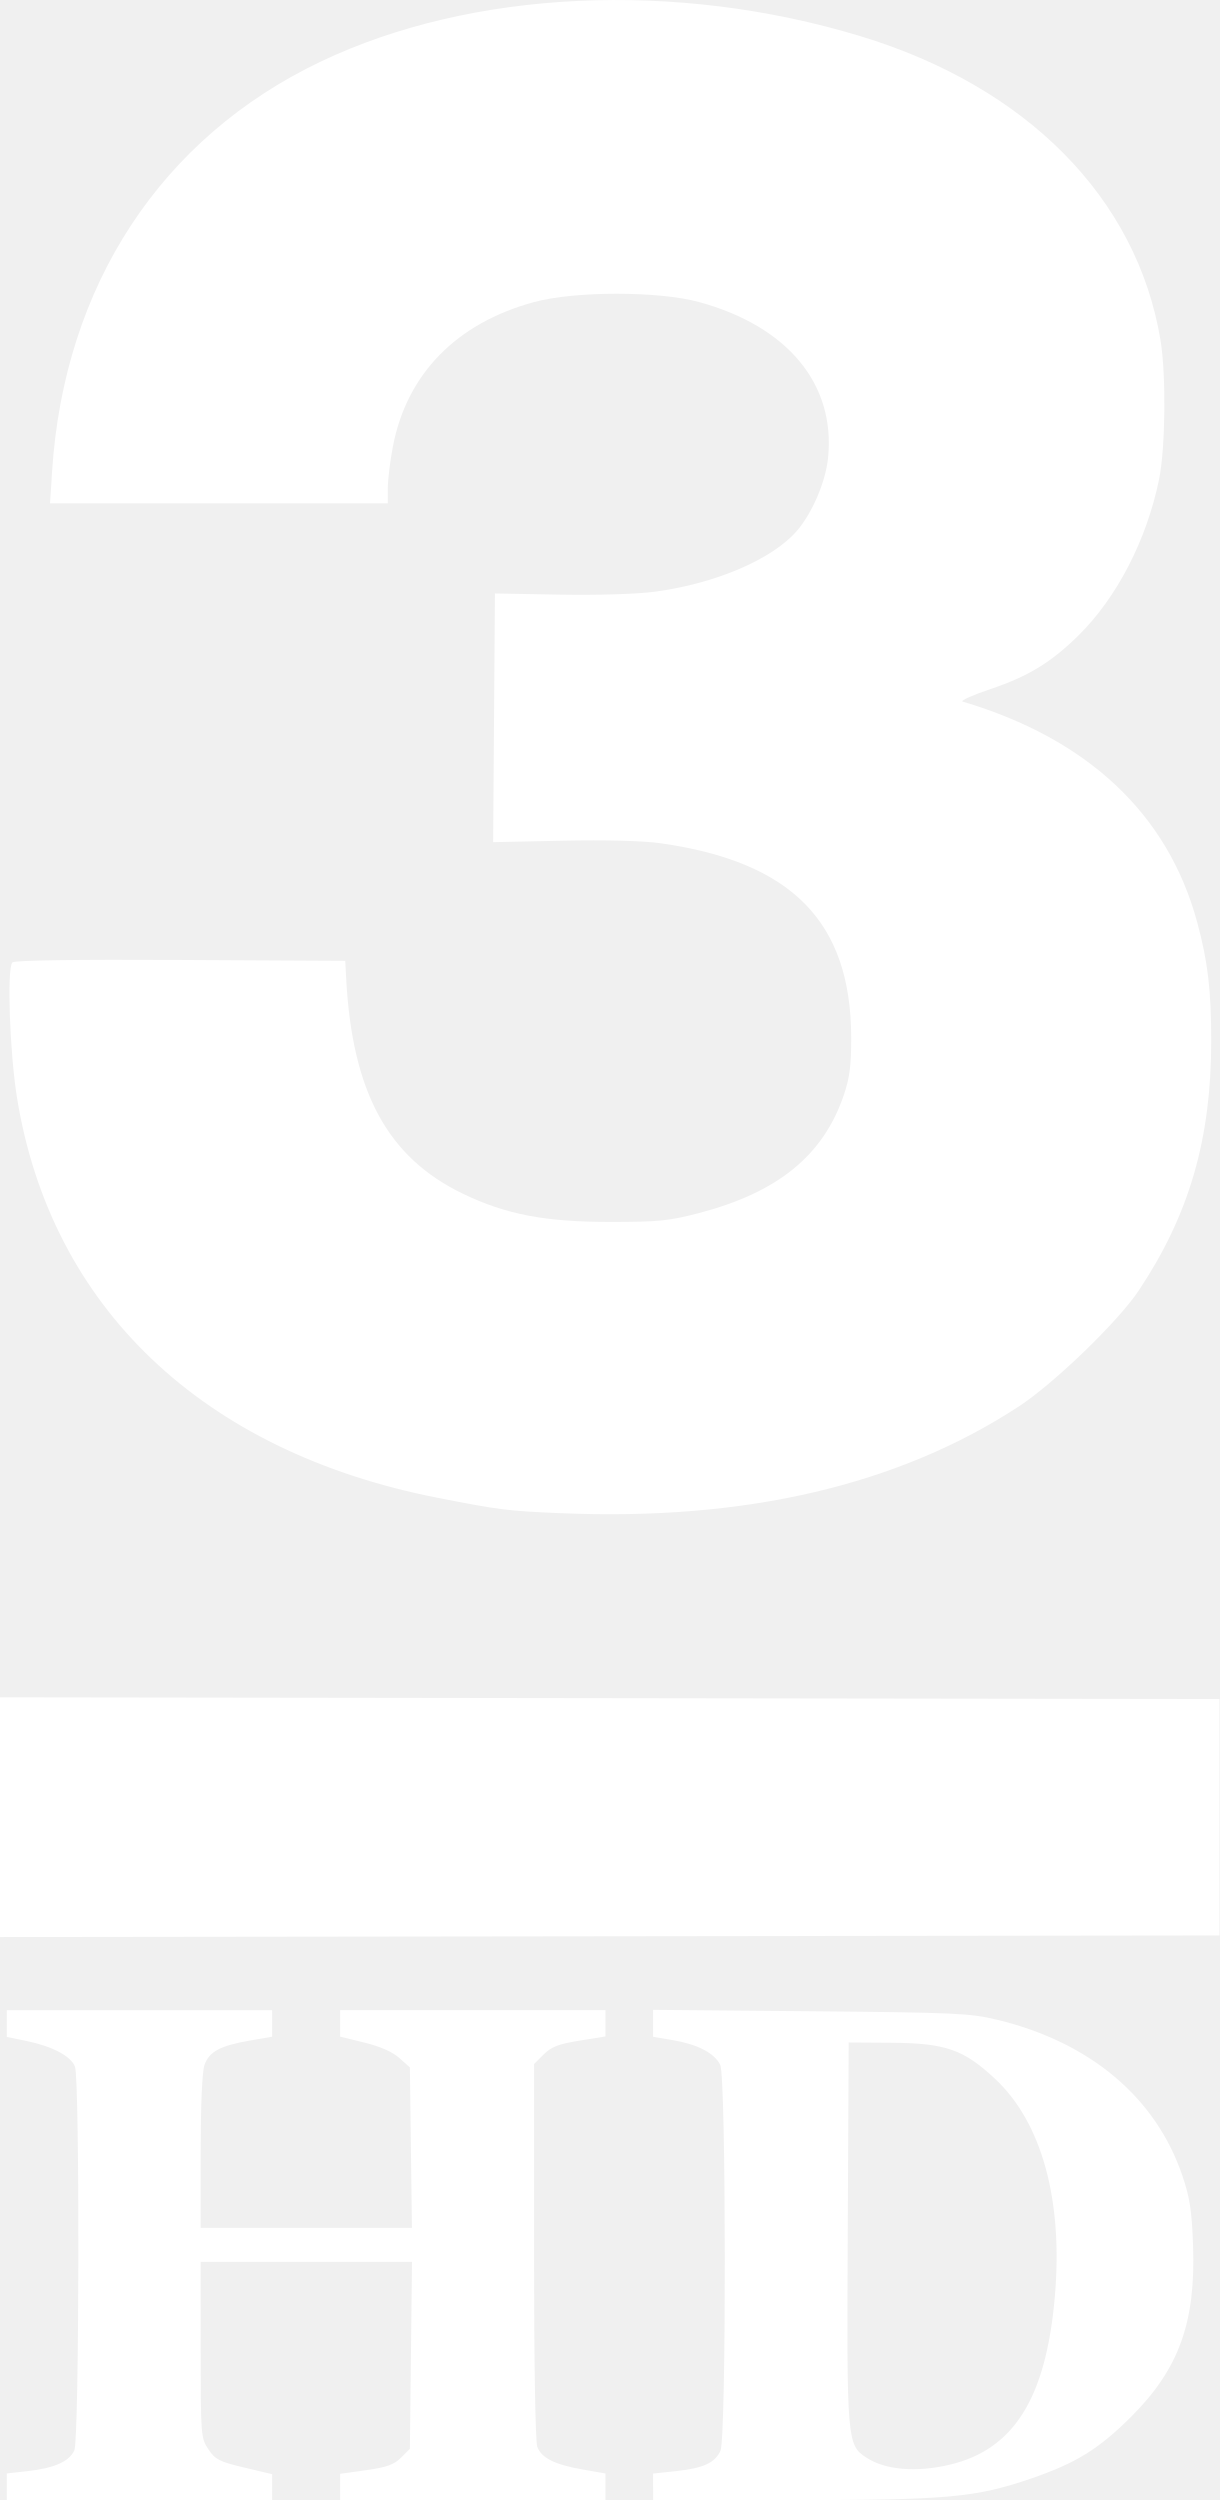
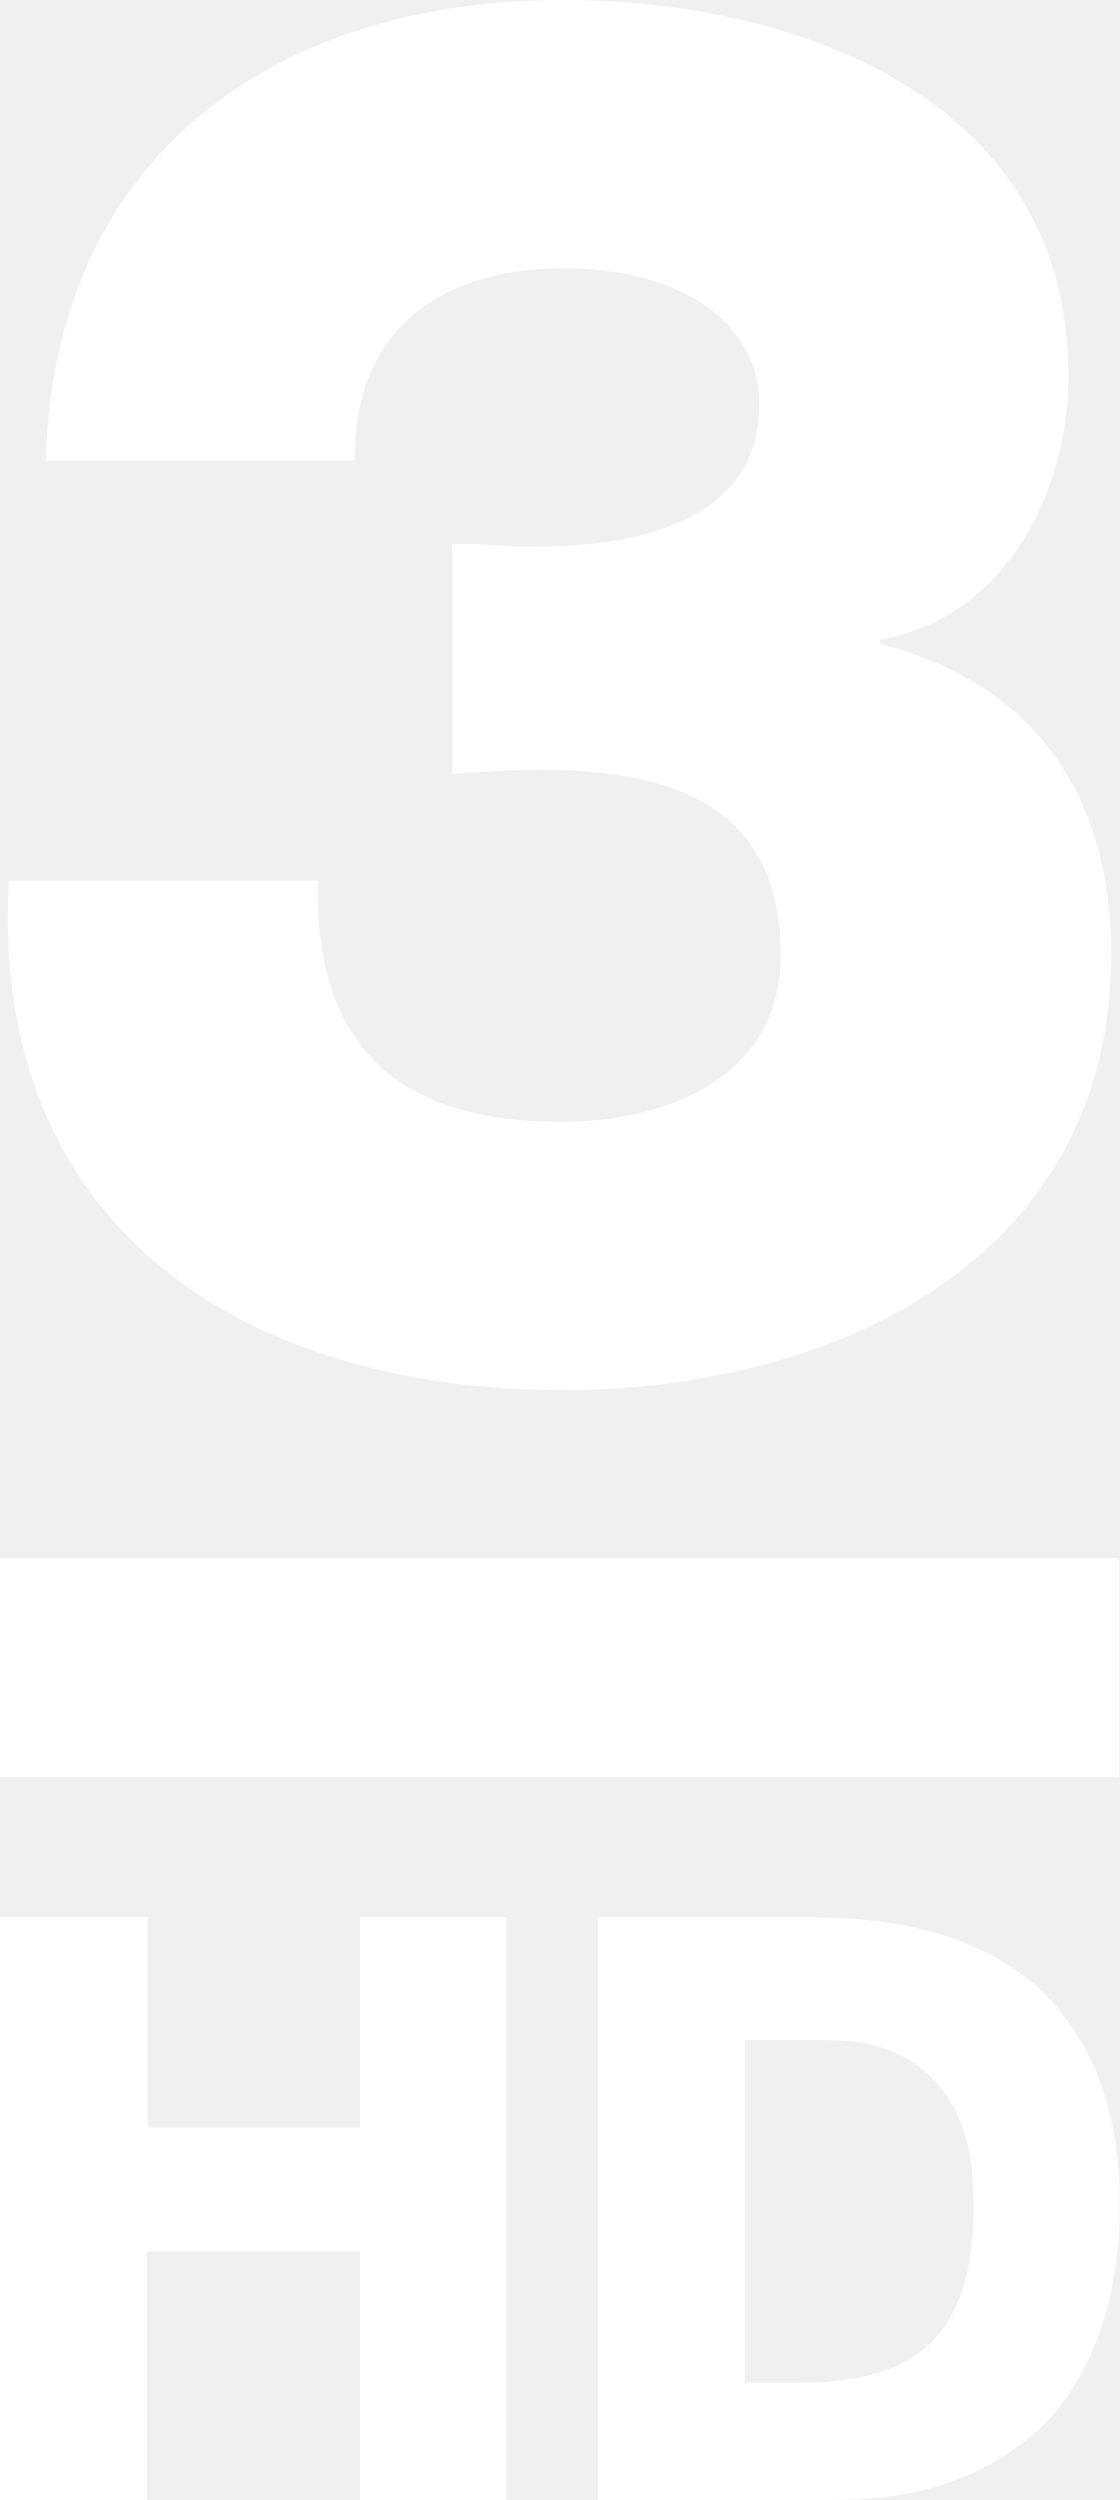
- <svg xmlns="http://www.w3.org/2000/svg" id="svg2" height="220.49" viewBox="0 0 107.55 220.491" width="107.55" version="1.1">
-   <path id="path4138" fill="#fff" d="m0.6 219.32v-1.171l1.875-0.21c2.32-0.26 3.638-0.85 4.083-1.827 0.435-0.955 0.485-32.704 0.054-33.84-0.353-0.927-1.992-1.795-4.287-2.268l-1.725-0.356v-1.179-1.179h11.7 11.7v1.169 1.169l-1.998 0.348c-2.591 0.451-3.56 0.976-3.969 2.149-0.205 0.588-0.333 3.525-0.333 7.659v6.705h9.315 9.315l-0.09-7.075-0.09-7.075-0.932-0.832c-0.604-0.539-1.686-1.017-3.075-1.357l-2.143-0.525v-1.168-1.168h11.7 11.7v1.159 1.159l-2.304 0.372c-1.841 0.297-2.474 0.542-3.15 1.218l-0.846 0.846v16.504c0 9.782 0.117 16.811 0.287 17.259 0.374 0.983 1.549 1.568 4.015 1.998l1.998 0.348v1.169 1.169h-11.7-11.7v-1.154-1.154l2.294-0.322c1.813-0.254 2.458-0.485 3.075-1.102l0.781-0.78 0.093-8.244 0.093-8.244h-9.318-9.318v7.756c0 7.559 0.017 7.781 0.68 8.775 0.601 0.901 0.965 1.087 3.15 1.606l2.47 0.587v1.138 1.138h-11.7-11.7v-1.171zm57 0.005v-1.165l2.025-0.216c2.403-0.257 3.43-0.728 3.917-1.795 0.523-1.149 0.503-33.005-0.022-34.042-0.52-1.028-1.947-1.781-4.089-2.158l-1.831-0.31v-1.189-1.189l13.875 0.124c12.81 0.115 14.075 0.173 16.478 0.753 8.205 1.983 13.982 6.848 16.329 13.75 0.651 1.914 0.83 3.079 0.94 6.115 0.247 6.817-1.238 10.935-5.465 15.15-2.86 2.852-4.868 4.092-8.818 5.444-4.91 1.681-7.358 1.902-21.113 1.904l-12.225 0.002v-1.165zm26.144-1.943c5.671-1.335 8.51-5.864 9.288-14.821 0.738-8.495-1.141-15.352-5.261-19.206-2.784-2.604-4.377-3.159-9.171-3.19l-3.75-0.025-0.082 16.8c-0.09 18.387-0.064 18.694 1.647 19.815 1.66 1.088 4.383 1.321 7.33 0.627zm-83.744-57.11l0-10.576 53.775 0.076 53.775 0.076v10.426 10.426l-53.775 0.07-53.775 0.07v-10.57zm49.5-26.81c-4.832-0.21-5.385-0.28-10.944-1.37-20.682-4.06-34.048-16.77-37.05-35.238-0.655-4.032-0.91-11.477-0.41-11.977 0.181-0.181 5.753-0.261 14.822-0.212l14.532 0.078 0.078 1.5c0.524 10.077 3.663 15.862 10.34 19.06 3.799 1.819 7.21 2.468 12.982 2.468 4.213 0.001 5.167-0.095 7.8-0.784 6.953-1.818 10.957-5.078 12.767-10.394 0.524-1.538 0.662-2.619 0.655-5.118-0.028-10.169-5.238-15.468-16.817-17.104-1.548-0.219-4.82-0.304-8.628-0.224l-6.134 0.129 0.079-10.967 0.079-10.967 5.7 0.102c3.355 0.06 6.811-0.045 8.4-0.257 5.393-0.718 10.446-2.895 12.576-5.418 1.339-1.586 2.484-4.28 2.701-6.355 0.682-6.519-3.545-11.637-11.377-13.776-3.574-0.976-10.942-0.974-14.55 0.004-6.848 1.856-11.231 6.346-12.452 12.752-0.246 1.293-0.448 2.947-0.448 3.675v1.324h-14.894-14.894l0.178-2.775c1.052-16.435 9.607-29.484 23.733-36.203 13.285-6.319 31.271-7.163 47.544-2.23 14.696 4.455 24.403 14.287 26.483 26.808 0.507 3.068 0.44 9.527-0.128 12.3-1.092 5.327-3.716 10.408-7.097 13.742-2.417 2.383-4.442 3.619-7.75 4.731-1.606 0.54-2.718 1.041-2.47 1.115 11.038 3.278 18.099 9.919 20.68 19.45 0.941 3.474 1.237 5.975 1.239 10.465 0.004 8.664-1.939 15.351-6.407 22.047-1.811 2.715-7.442 8.155-10.545 10.189-10.612 6.954-24.155 10.116-40.368 9.426z" />
+ <svg xmlns="http://www.w3.org/2000/svg" width="401.513" height="896.406" viewBox="0 0 321.21 717.125" id="svg2">
+   <g id="g4" fill="#fff">
+     <path d="M320.967 446.924v62.828H0v-62.828h320.967z" id="path6" />
+   </g>
+   <g id="g8" fill="#fff">
+     <path d="M252.375 184.599c44.628 11.707 66.375 43.51 66.375 89.239 0 88.104-80.317 124.928-157.282 124.928-90.908 0-164.52-46.296-158.932-146.125H91.208c-1.117 46.297 21.747 69.16 69.71 69.16 32.336 0 63.023-13.942 63.023-47.963 0-42.943-31.236-52.983-69.143-52.983-8.372 0-16.744.55-25.099 1.117v-65.807c8.355-.568 16.727 1.117 25.099.567 27.867 0 63.005-7.254 63.005-40.726 0-25.1-25.098-39.041-55.767-39.041-38.492 0-60.788 20.079-60.238 55.218H13.126C15.36 45.179 78.384 0 161.468 0c67.475 0 145.007 28.452 145.007 107.634 0 34.021-18.393 69.727-54.1 75.847v1.118z" id="path10" />
+   </g>
+   <g id="g12" fill="#fff">
+     <path d="M103.286 717.125v-71.299h-61.114v71.299H.007V549.89h42.401v60.403h60.878V549.89h41.927v167.235h-41.927z" id="path14" />
+   </g>
+   <g id="g16" fill="#fff">
+     <path d="M269.808 598.923c-2.369-2.841-7.343-8.527-16.345-11.37-7.816-2.605-14.922-2.368-22.976-2.368h-16.819v98.304h12.791c12.318 0 26.531-.711 37.427-8.765 8.528-6.395 15.398-18.476 15.398-41.217 0-12.791-1.422-24.397-9.476-34.584zm32.216 93.804c-5.448 6.159-17.767 17.056-38.138 21.794-9.238 2.131-17.292 2.604-26.767 2.604h-65.615V549.89h53.297c5.212 0 10.186 0 15.16.236 7.107.475 35.058 1.185 55.43 18.003 3.079 2.37 8.054 6.87 13.265 15.161 5.922 9.238 12.554 24.162 12.554 48.796 0 31.505-10.185 50.218-19.186 60.641z" id="path18" />
+   </g>
</svg>
